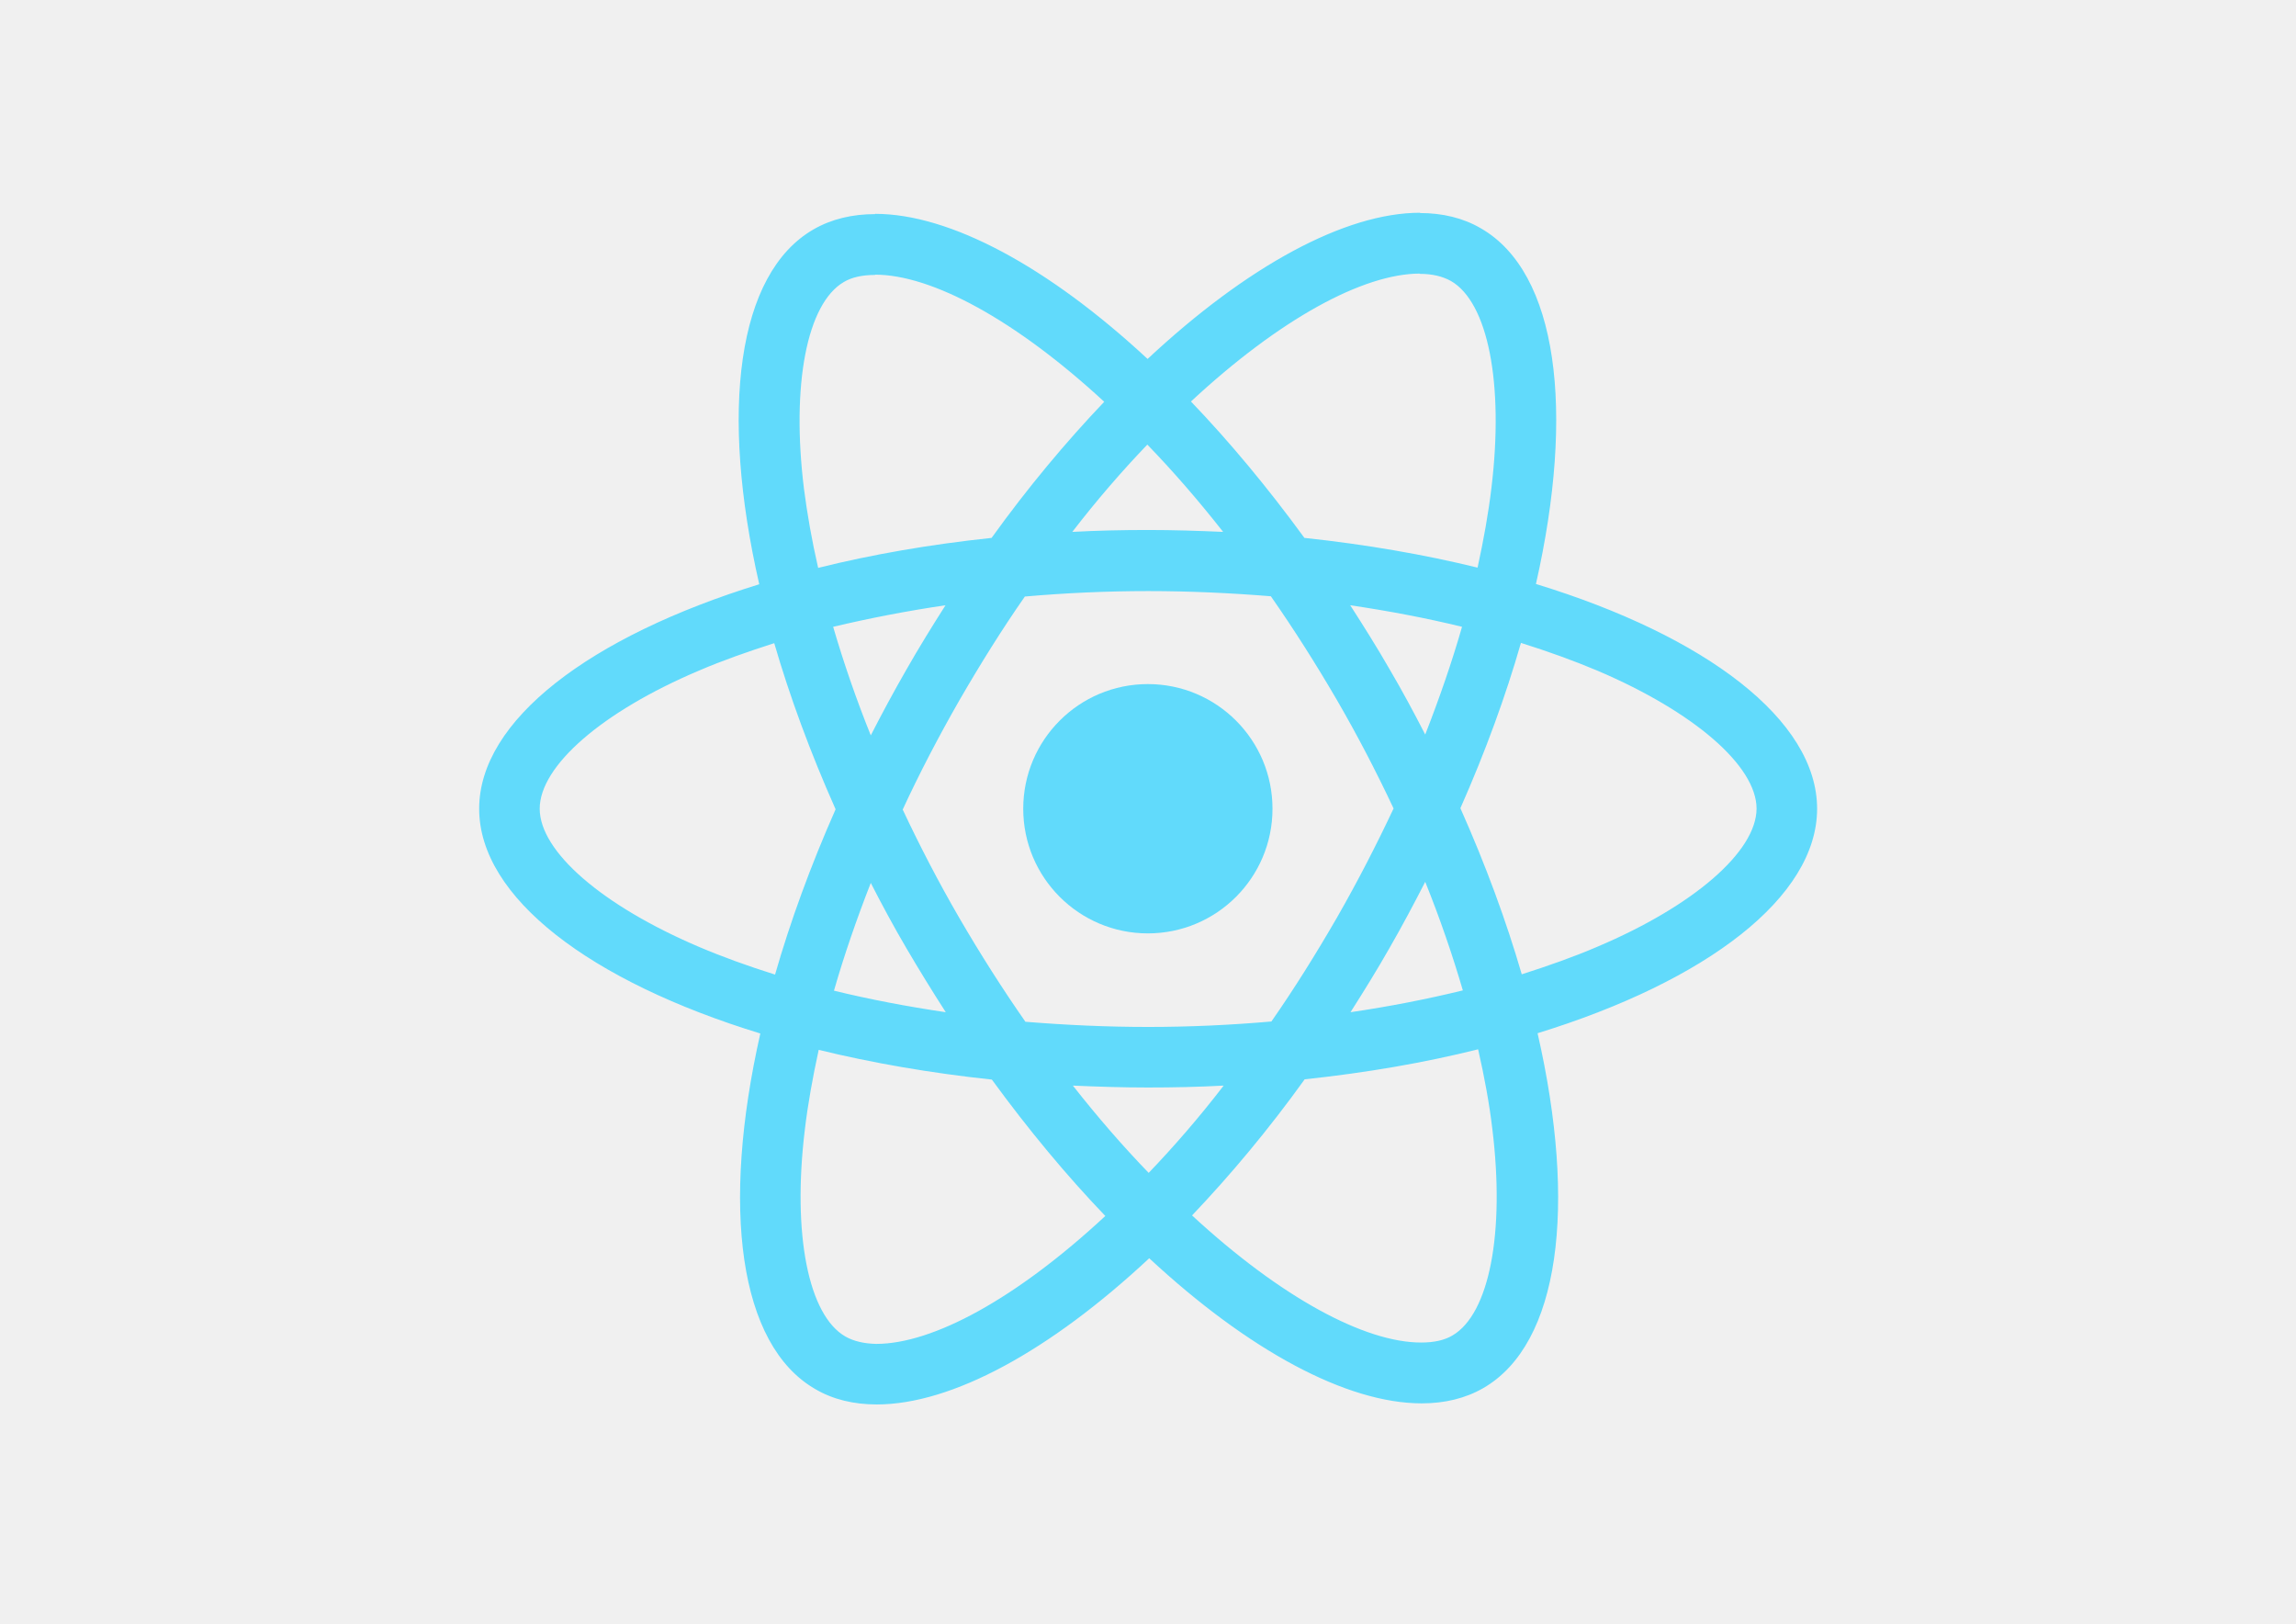
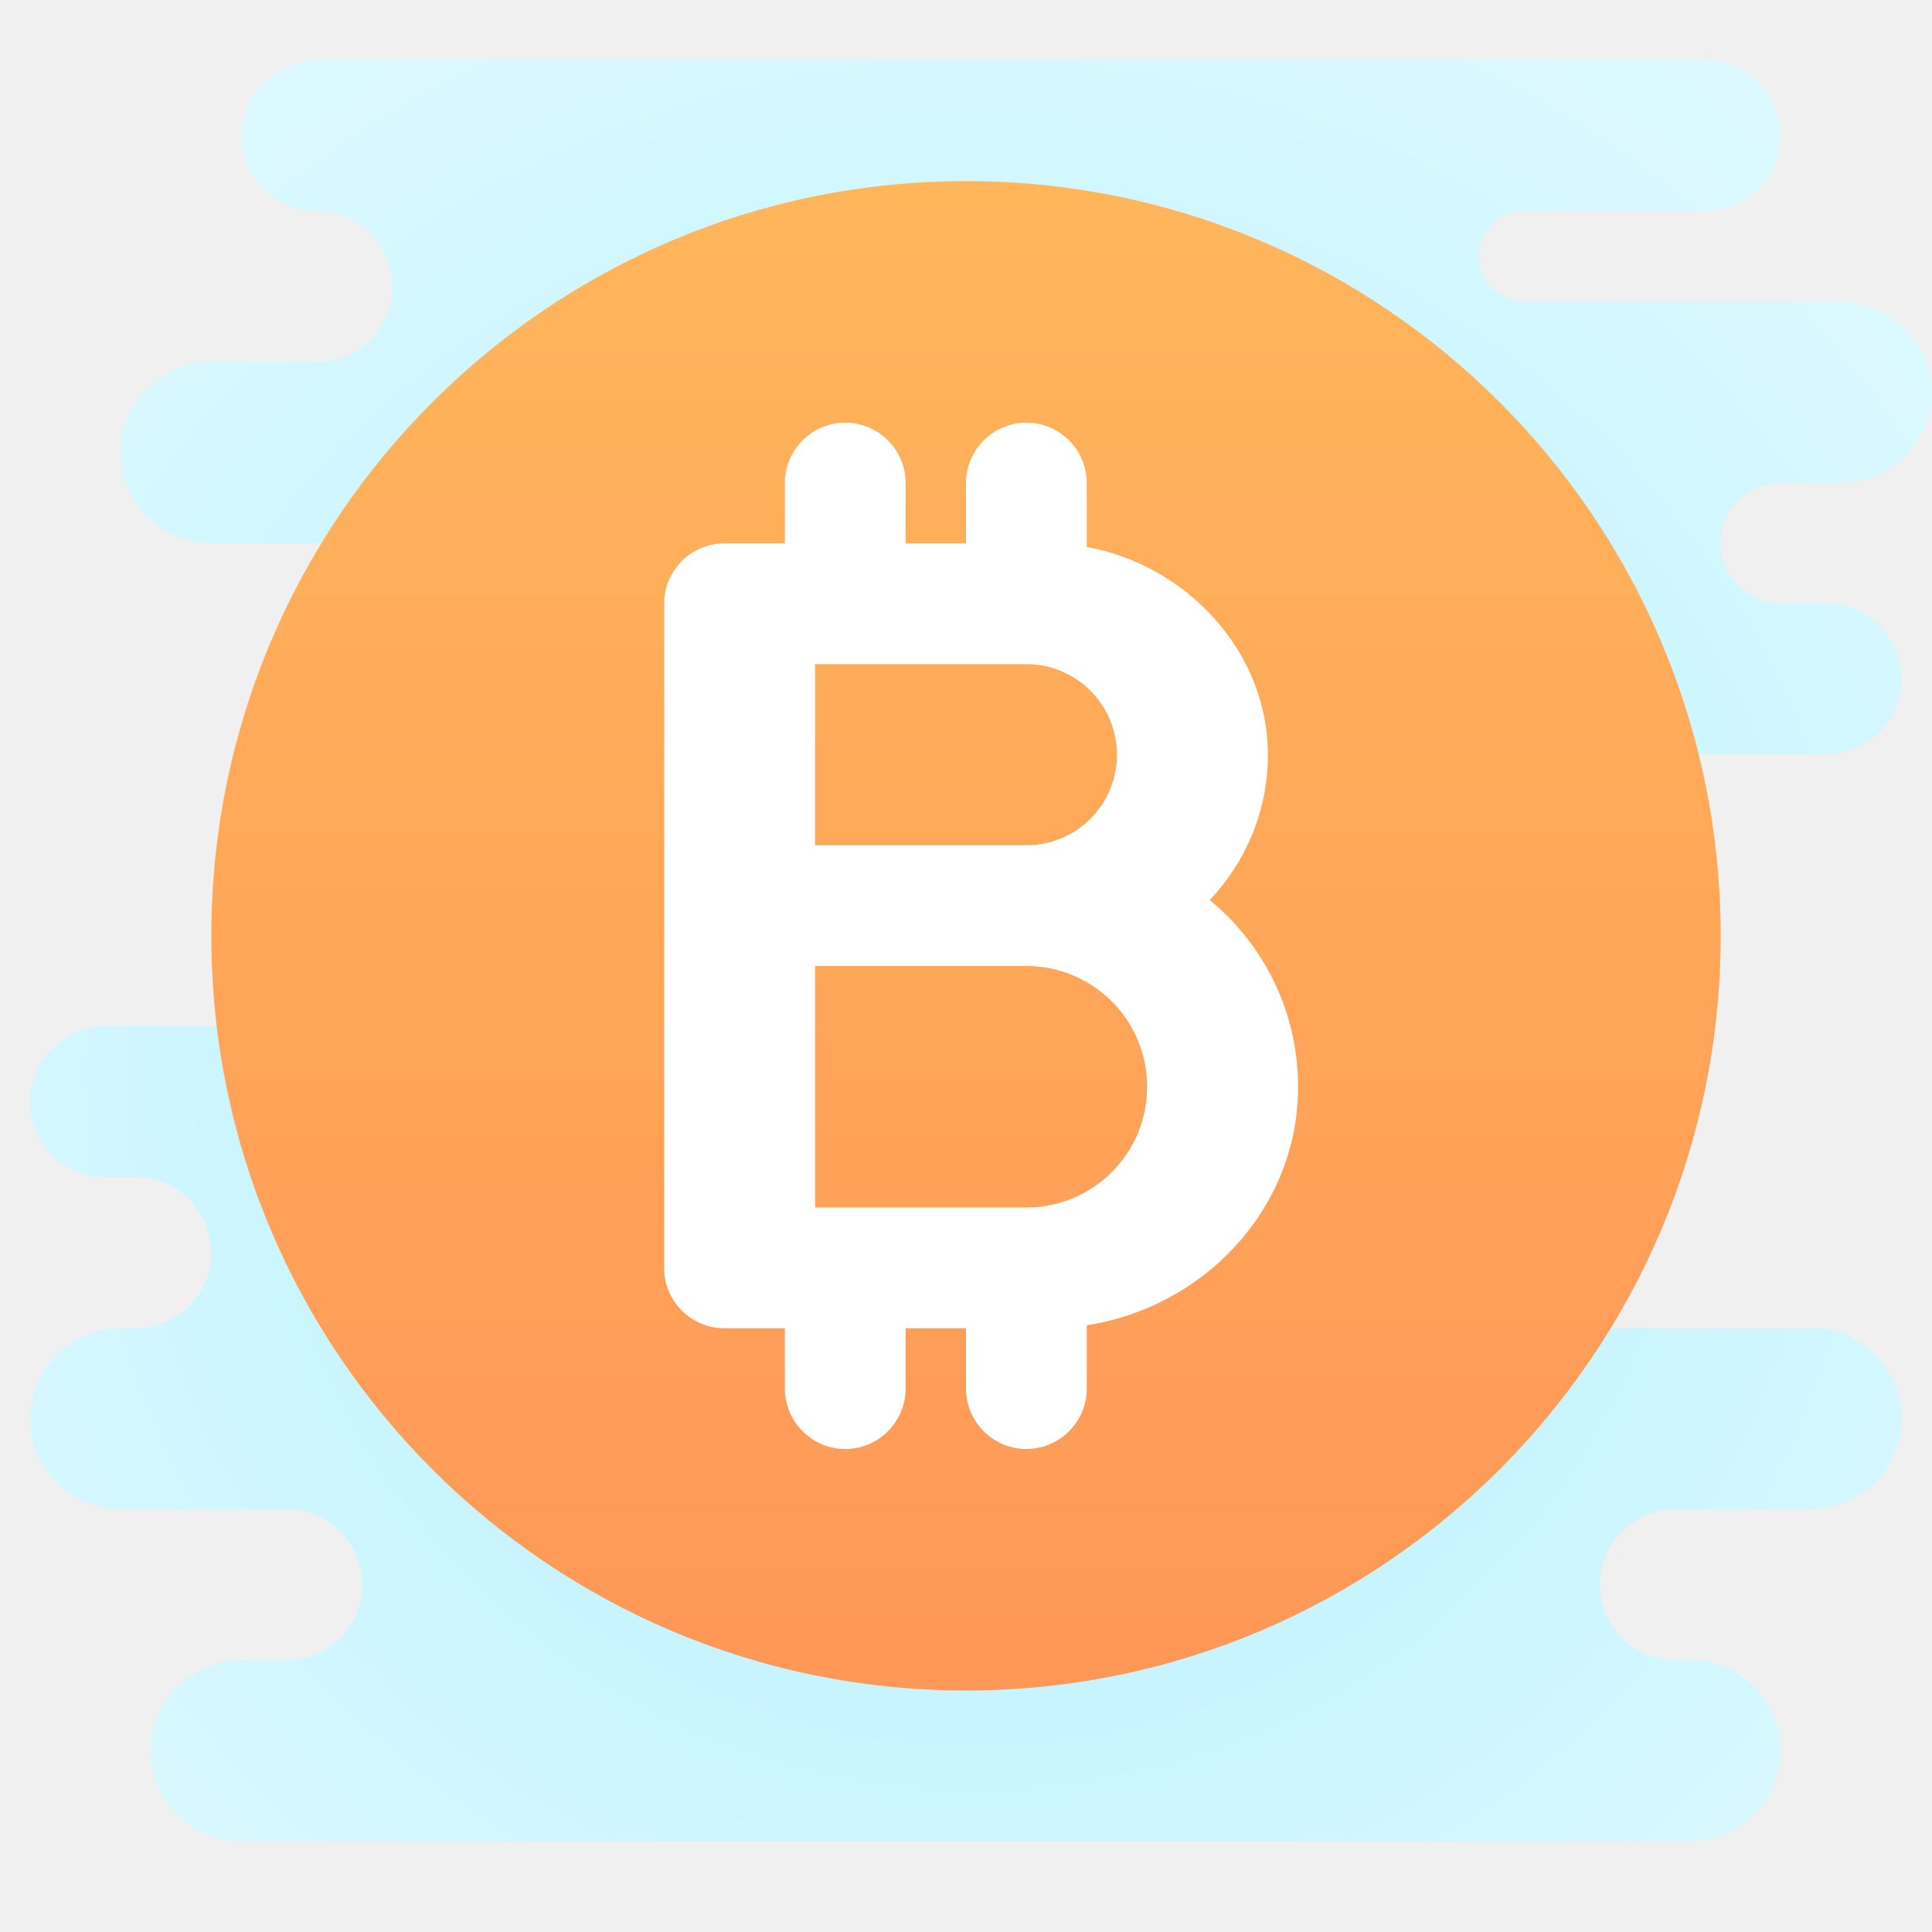
- <svg xmlns="http://www.w3.org/2000/svg" viewBox="0 0 841.9 595.3">
-   <g fill="#61DAFB">
-     <path d="M666.3 296.5c0-32.5-40.7-63.3-103.1-82.4 14.4-63.6 8-114.2-20.2-130.4-6.5-3.8-14.1-5.6-22.4-5.6v22.3c4.6 0 8.3.9 11.4 2.6 13.6 7.8 19.5 37.5 14.9 75.7-1.1 9.4-2.9 19.3-5.1 29.4-19.6-4.8-41-8.5-63.5-10.9-13.5-18.5-27.5-35.3-41.6-50 32.6-30.3 63.2-46.9 84-46.9V78c-27.5 0-63.5 19.6-99.9 53.6-36.4-33.8-72.4-53.2-99.9-53.2v22.3c20.7 0 51.4 16.5 84 46.6-14 14.7-28 31.4-41.3 49.9-22.6 2.4-44 6.1-63.6 11-2.3-10-4-19.7-5.2-29-4.7-38.2 1.1-67.9 14.6-75.8 3-1.8 6.9-2.6 11.5-2.6V78.5c-8.4 0-16 1.8-22.6 5.6-28.1 16.2-34.4 66.7-19.9 130.1-62.2 19.2-102.7 49.9-102.7 82.3 0 32.5 40.7 63.3 103.1 82.4-14.4 63.6-8 114.2 20.2 130.4 6.5 3.8 14.1 5.6 22.5 5.6 27.5 0 63.5-19.6 99.9-53.6 36.4 33.8 72.4 53.2 99.9 53.2 8.4 0 16-1.8 22.6-5.6 28.1-16.2 34.4-66.7 19.9-130.1 62-19.1 102.5-49.9 102.5-82.3zm-130.2-66.7c-3.7 12.9-8.3 26.2-13.5 39.5-4.1-8-8.4-16-13.1-24-4.6-8-9.5-15.8-14.4-23.4 14.2 2.1 27.9 4.7 41 7.9zm-45.8 106.5c-7.8 13.5-15.8 26.3-24.1 38.2-14.9 1.3-30 2-45.2 2-15.1 0-30.2-.7-45-1.9-8.3-11.9-16.4-24.6-24.2-38-7.6-13.1-14.5-26.4-20.8-39.8 6.2-13.4 13.2-26.8 20.7-39.9 7.8-13.5 15.8-26.3 24.1-38.2 14.9-1.3 30-2 45.2-2 15.1 0 30.2.7 45 1.9 8.3 11.9 16.4 24.6 24.2 38 7.6 13.1 14.5 26.4 20.8 39.8-6.3 13.4-13.2 26.8-20.7 39.9zm32.3-13c5.4 13.4 10 26.8 13.8 39.8-13.1 3.2-26.9 5.9-41.2 8 4.9-7.7 9.8-15.6 14.4-23.7 4.6-8 8.9-16.1 13-24.1zM421.2 430c-9.3-9.6-18.6-20.3-27.8-32 9 .4 18.2.7 27.5.7 9.4 0 18.7-.2 27.8-.7-9 11.7-18.3 22.4-27.5 32zm-74.4-58.9c-14.2-2.1-27.9-4.7-41-7.9 3.7-12.9 8.3-26.2 13.5-39.5 4.1 8 8.4 16 13.1 24 4.7 8 9.5 15.8 14.4 23.4zM420.7 163c9.3 9.6 18.6 20.3 27.8 32-9-.4-18.2-.7-27.5-.7-9.4 0-18.7.2-27.8.7 9-11.7 18.3-22.4 27.5-32zm-74 58.9c-4.9 7.7-9.8 15.6-14.4 23.7-4.6 8-8.9 16-13 24-5.4-13.4-10-26.8-13.8-39.8 13.1-3.1 26.9-5.8 41.2-7.9zm-90.5 125.2c-35.4-15.1-58.3-34.9-58.3-50.6 0-15.7 22.9-35.6 58.3-50.6 8.6-3.7 18-7 27.7-10.1 5.7 19.6 13.2 40 22.5 60.9-9.2 20.8-16.6 41.1-22.2 60.6-9.9-3.1-19.3-6.5-28-10.2zM310 490c-13.6-7.8-19.5-37.5-14.9-75.7 1.1-9.4 2.9-19.3 5.1-29.4 19.6 4.8 41 8.5 63.5 10.9 13.5 18.5 27.5 35.3 41.6 50-32.6 30.3-63.2 46.9-84 46.9-4.5-.1-8.3-1-11.3-2.7zm237.2-76.2c4.7 38.2-1.1 67.9-14.6 75.8-3 1.8-6.9 2.6-11.5 2.6-20.7 0-51.4-16.5-84-46.6 14-14.7 28-31.4 41.3-49.9 22.6-2.4 44-6.1 63.6-11 2.3 10.1 4.1 19.8 5.2 29.1zm38.5-66.7c-8.6 3.7-18 7-27.7 10.1-5.7-19.6-13.2-40-22.5-60.9 9.2-20.8 16.6-41.1 22.2-60.6 9.9 3.1 19.3 6.5 28.1 10.2 35.4 15.1 58.3 34.9 58.3 50.6-.1 15.7-23 35.6-58.4 50.6zM320.8 78.4z" />
-     <circle cx="420.9" cy="296.5" r="45.7" />
-     <path d="M520.5 78.1z" />
-   </g>
+ <svg xmlns="http://www.w3.org/2000/svg" viewBox="0 0 64 64" width="128px" height="128px">
+   <radialGradient id="UoIUbxO76izCjIRQw2auwa" cx="32.375" cy="35.569" r="49.78" gradientUnits="userSpaceOnUse" spreadMethod="reflect">
+     <stop offset="0" stop-color="#afeeff" />
+     <stop offset=".193" stop-color="#bbf1ff" />
+     <stop offset=".703" stop-color="#d7f8ff" />
+     <stop offset="1" stop-color="#e1faff" />
+   </radialGradient>
+   <path fill="url(#UoIUbxO76izCjIRQw2auwa)" d="M60,44H45l-2.6-1h6.012c1.138,0,2.202-0.721,2.497-1.821C51.355,39.516,50.096,38,48.5,38 c-0.828,0-1.5-0.672-1.5-1.5s0.672-1.5,1.5-1.5h2.912c1.139,0,2.202-0.721,2.497-1.821C54.355,31.516,53.096,29,51.5,29H51 c-1.105,0-2-0.895-2-2c0-1.105,0.895-2,2-2h9.412c1.139,0,2.202-0.721,2.497-1.821C63.355,21.516,62.096,20,60.5,20H59 c-1.105,0-2-0.895-2-2c0-1.105,0.895-2,2-2h2c1.848,0,3.319-1.693,2.94-3.605C63.657,10.972,62.32,10,60.869,10H50.5 C49.672,10,49,9.328,49,8.5S49.672,7,50.5,7h5.912c1.139,0,2.202-0.721,2.497-1.821C59.355,3.516,58.096,2,56.5,2H10.588 C9.449,2,8.386,2.721,8.091,3.821C7.645,5.484,8.904,7,10.5,7l0,0C11.881,7,13,8.119,13,9.5c0,1.381-1.119,2.5-2.5,2.5H9.588H7 c-1.65,0-3,1.35-3,3c0,1.65,1.35,3,3,3h19c0.352,0,0.685-0.073,1-0.185V29h-7.412c-1.139,0-2.202,1.721-2.497,2.821 c-0.219,0.817-0.024,1.595,0.418,2.179H3.5C2.119,34,1,35.119,1,36.5C1,37.881,2.119,39,3.5,39h1C5.881,39,7,40.119,7,41.5 C7,42.881,5.881,44,4.5,44H4c-1.657,0-3,1.343-3,3s1.343,3,3,3h5.5c1.381,0,2.5,1.119,2.5,2.5c0,1.381-1.119,2.5-2.5,2.5H8 c-1.657,0-3,1.343-3,3s1.343,3,3,3h48c1.657,0,3-1.343,3-3s-1.343-3-3-3h-0.5c-1.381,0-2.5-1.119-2.5-2.5c0-1.381,1.119-2.5,2.5-2.5 H60c1.657,0,3-1.343,3-3S61.657,44,60,44z" />
+   <linearGradient id="UoIUbxO76izCjIRQw2auwb" x1="32" x2="32" y1="56" y2="6" gradientUnits="userSpaceOnUse" spreadMethod="reflect">
+     <stop offset="0" stop-color="#ff9757" />
+     <stop offset="1" stop-color="#ffb65b" />
+     <stop offset="1" stop-color="#ffb65b" />
+   </linearGradient>
+   <path fill="url(#UoIUbxO76izCjIRQw2auwb)" d="M57,31c0,13.805-11.195,25-25,25S7,44.805,7,31S18.195,6,32,6S57,17.195,57,31z" />
+   <path fill="#fff" d="M28 21L28 21c-1.1 0-2-.9-2-2v-3c0-1.1.9-2 2-2h0c1.1 0 2 .9 2 2v3C30 20.1 29.1 21 28 21zM34 21L34 21c-1.1 0-2-.9-2-2v-3c0-1.1.9-2 2-2h0c1.1 0 2 .9 2 2v3C36 20.1 35.1 21 34 21zM28 48L28 48c-1.1 0-2-.9-2-2v-3c0-1.1.9-2 2-2h0c1.1 0 2 .9 2 2v3C30 47.1 29.1 48 28 48zM34 48L34 48c-1.1 0-2-.9-2-2v-3c0-1.1.9-2 2-2h0c1.1 0 2 .9 2 2v3C36 47.1 35.1 48 34 48z" />
+   <path fill="#fff" d="M40.073,29.815c1.174-1.236,1.905-2.897,1.927-4.731C42.045,21.187,38.602,18,34.705,18L24,18 c-1.105,0-2,0.895-2,2v22c0,1.105,0.895,2,2,2l10.71,0c4.417,0,8.219-3.454,8.289-7.871C43.039,33.584,41.89,31.307,40.073,29.815z M27,22h7c1.657,0,3,1.343,3,3s-1.343,3-3,3h-7V22z M34,40h-7v-8h7c2.209,0,4,1.791,4,4C38,38.209,36.209,40,34,40z" />
</svg>
